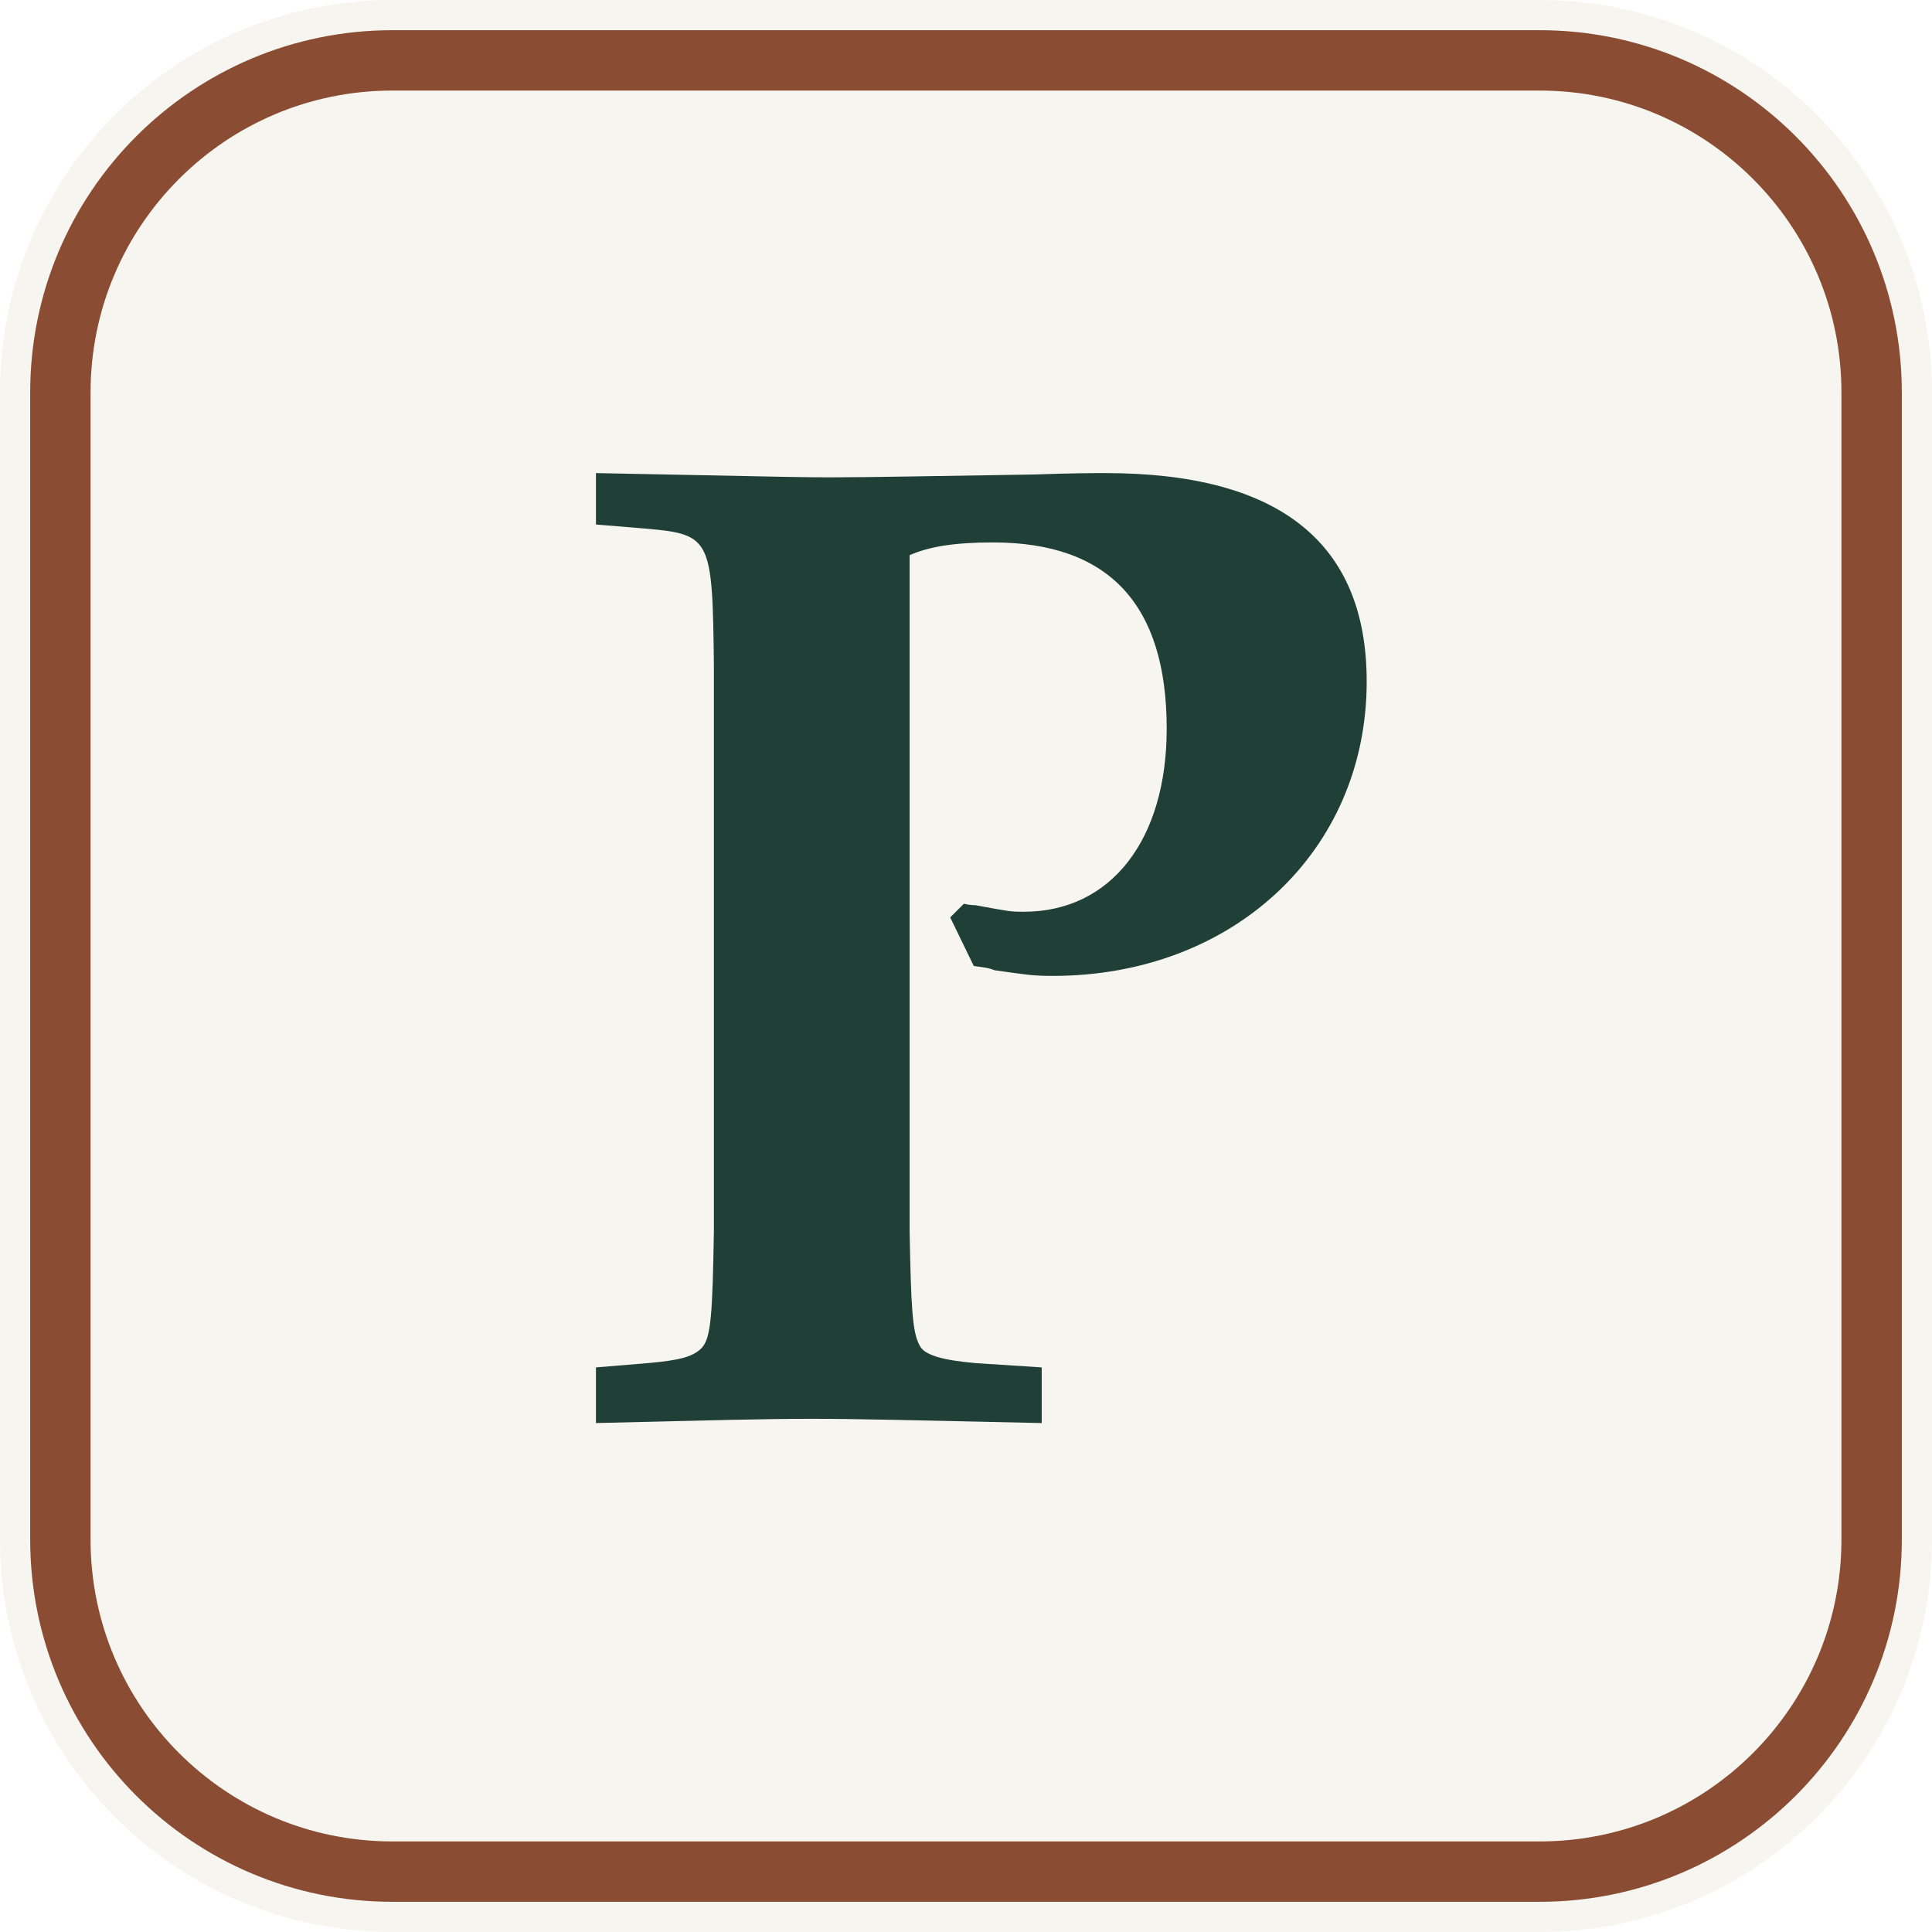
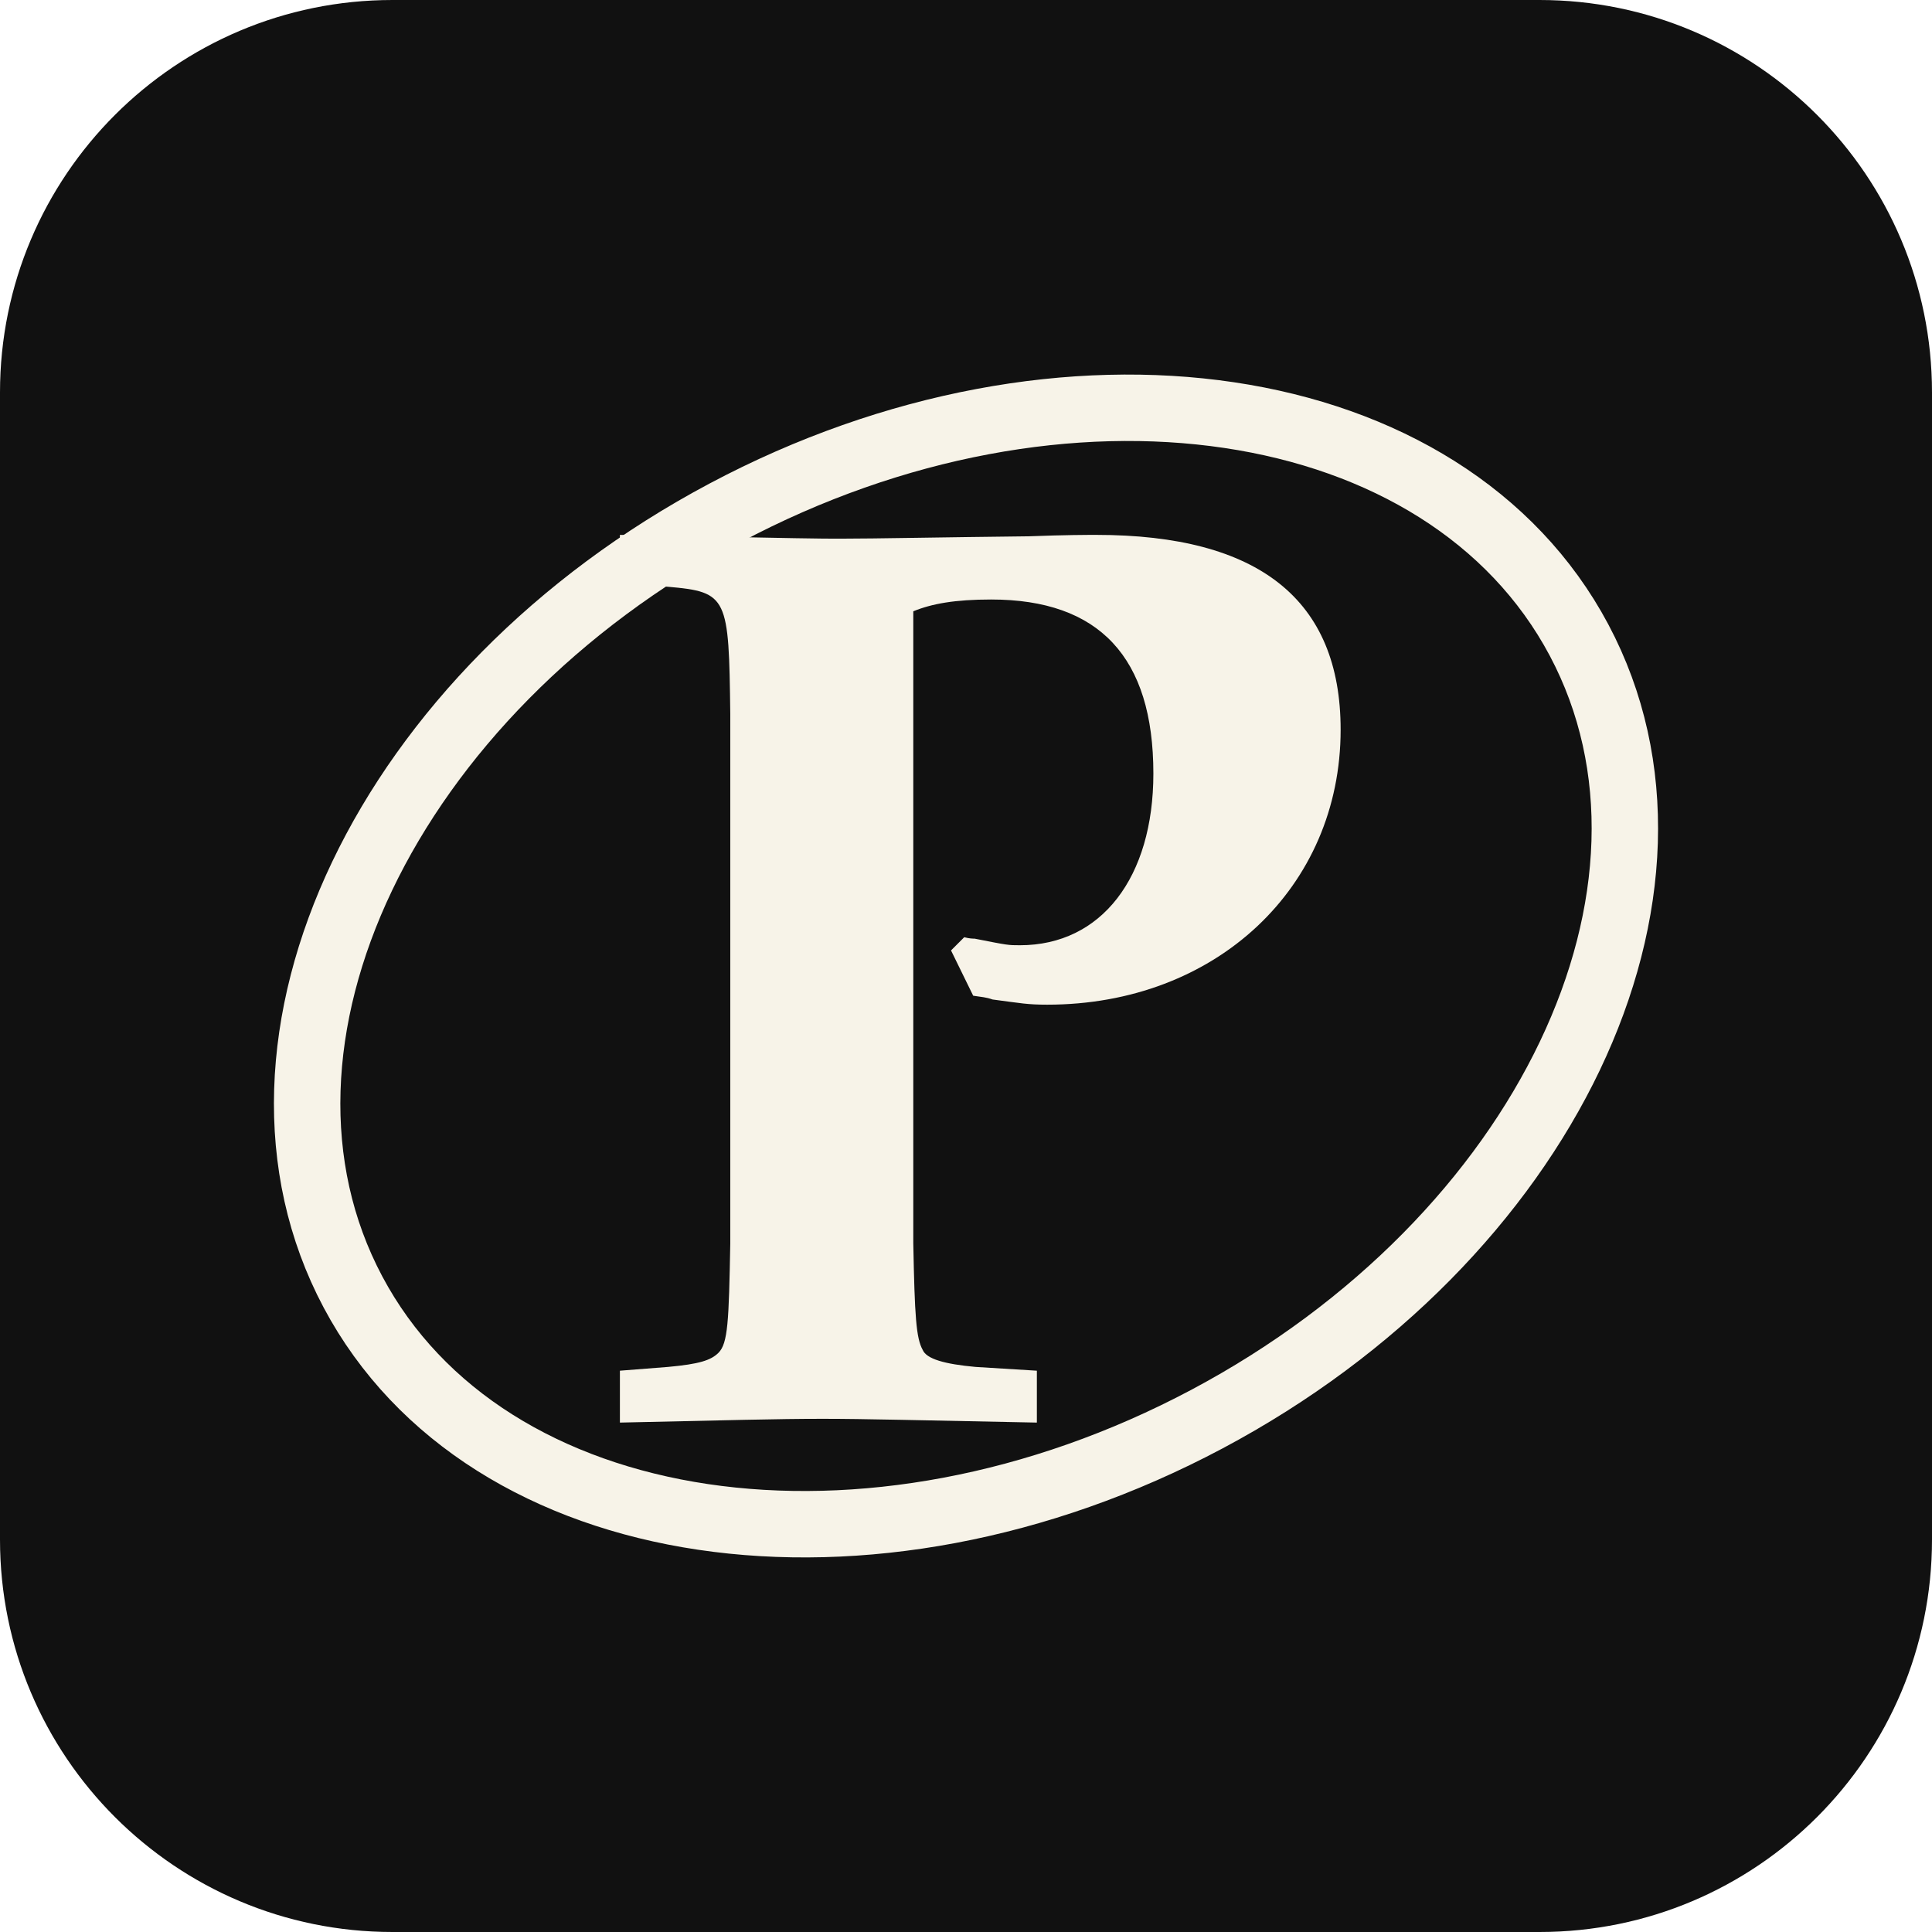
<svg xmlns="http://www.w3.org/2000/svg" viewBox="0 0 64 64">
-   <rect width="64" height="64" rx="13" fill="#f7f5ef" />
-   <rect x="2" y="2" width="60" height="60" rx="11" fill="none" stroke="#8a4c32" stroke-width="2" />
-   <text x="32" y="47" text-anchor="middle" font-family="Palatino Linotype, Georgia, serif" font-size="46" font-weight="700" fill="#203f36">P</text>
+   <rect width="64" height="64" rx="13" fill="#111111" />
+   <ellipse cx="32" cy="32" rx="23" ry="17" fill="none" stroke="#f7f3e8" stroke-width="2.2" transform="rotate(-28 32 32)" />
+   <text x="32" y="47" text-anchor="middle" font-family="Palatino Linotype, Georgia, serif" font-size="43" font-weight="700" fill="#f7f3e8">P</text>
</svg>
